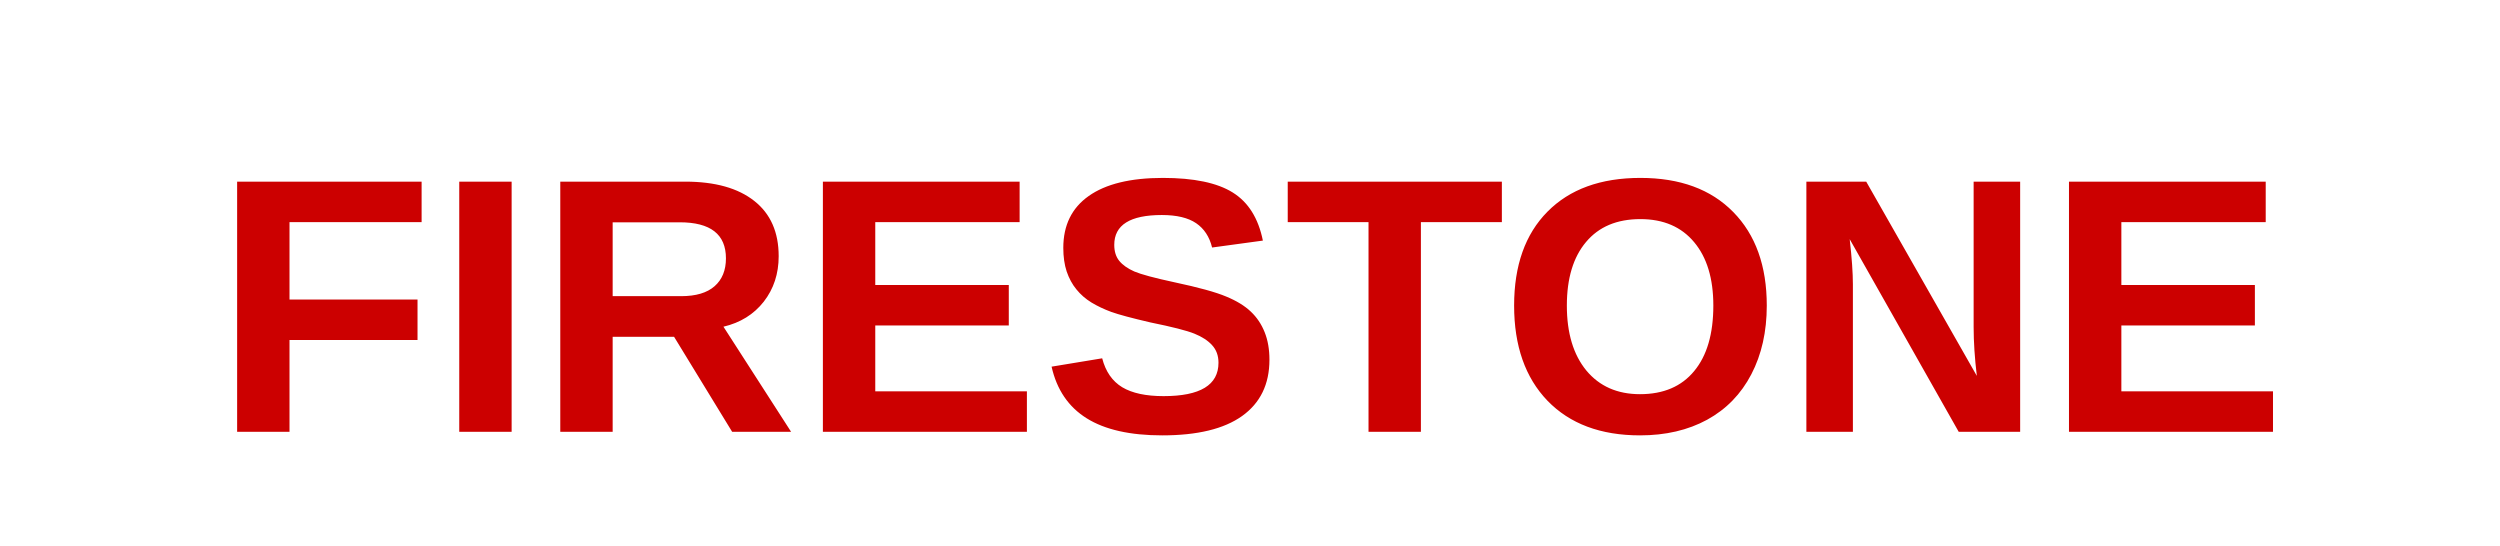
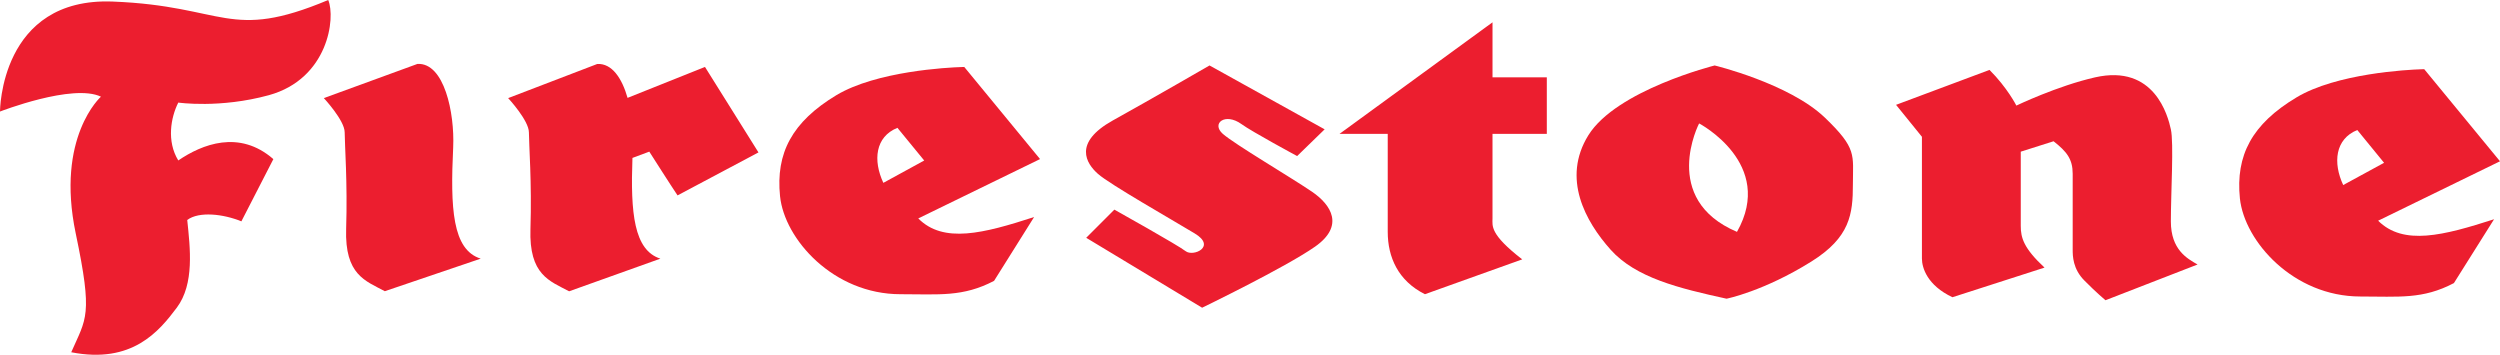
- <svg xmlns="http://www.w3.org/2000/svg" viewBox="0 0 220 48" role="img" aria-label="FIRESTONE">
-   <text x="110" y="38" text-anchor="middle" font-family="Arial Black, Arial, sans-serif" font-size="32" font-weight="700" fill="#cc0000">FIRESTONE</text>
+ <svg xmlns="http://www.w3.org/2000/svg" version="1.1" id="Layer_1" x="0px" y="0px" enable-background="new 0 0 250 44" xml:space="preserve" viewBox="5 4.97 240 34.06">
+   <g>
+     <path fill="#EC1E2F" d="M5,15.678C5,9.828,5,15.678,5,15.678S5,4.69,15.832,5.12C26.679,5.545,26.96,8.973,36.51,4.971   c0.727,1.719,0,7.561-5.697,9.136c-4.705,1.29-8.698,0.711-8.698,0.711c-0.719,1.426-1.133,3.708,0,5.556   c2.282-1.555,5.854-2.985,9.128-0.129l-3.071,5.975c-1.711-0.704-4.063-0.985-5.197-0.133c0.281,2.711,0.703,6.135-1,8.416   c-1.711,2.282-4.291,5.424-10.136,4.283c1.438-3.282,2.102-3.454,0.43-11.41c-1.938-9.261,2.422-13.125,2.422-13.125   C11.987,12.962,5,15.678,5,15.678" />
+     <path fill="#EC1E2F" d="M36.088,14.388l8.987-3.282c2.571-0.141,3.579,4.708,3.431,7.995c-0.281,5.846-0.086,9.848,2.642,10.699   l-9.206,3.126c-1.86-1-3.853-1.563-3.712-5.979c0.141-4.419-0.141-8.132-0.141-9.276C38.089,16.534,36.088,14.388,36.088,14.388" />
+     <path fill="#EC1E2F" d="M67.333,19.527c0,0,2.133,3.349,2.711,4.201l7.769-4.126l-5.135-8.206l-7.432,2.97   c-0.531-1.864-1.485-3.329-2.907-3.255l-8.557,3.278c0,0,1.993,2.146,1.993,3.291c0,1.137,0.289,4.841,0.148,9.269   c-0.148,4.423,1.852,4.994,3.712,5.986l8.761-3.134c-2.54-0.813-2.876-4.385-2.681-9.671L67.333,19.527z" />
+     <path fill="#EC1E2F" d="M93.154,25.939l11.691-5.698l-7.276-8.843c0,0-0.078,0-0.242,0.008h-0.165h0.165   c-1.352,0.039-8.175,0.395-12.027,2.696c-4.267,2.571-5.838,5.572-5.416,9.703c0.422,4.134,5.126,9.409,11.559,9.409   c3.696,0,5.986,0.289,8.987-1.281l3.845-6.128C99.429,27.377,95.568,28.377,93.154,25.939 M97.429,11.399h-0.016H97.429z    M97.515,11.399h-0.047H97.515z M89.801,22.524c-1-2.146-0.79-4.419,1.352-5.283l2.571,3.138L89.801,22.524z" />
+     <path fill="#EC1E2F" d="M233.301,26.158L245,20.453l-7.275-8.843c0,0-0.086,0-0.242,0.008c-0.063,0-0.118,0-0.173,0.008   c0.07-0.008,0.117-0.008,0.173-0.008c-1.345,0.04-8.175,0.395-12.021,2.704c-4.282,2.563-5.853,5.564-5.431,9.703   c0.438,4.126,5.142,9.409,11.559,9.409c3.704,0,5.994,0.289,8.987-1.289l3.853-6.127C239.576,27.58,235.731,28.58,233.301,26.158    M237.584,11.61c0,0-0.016,0-0.023,0.008C237.568,11.61,237.584,11.61,237.584,11.61 M237.67,11.61h-0.055H237.67z M229.948,22.735   c-1-2.138-0.781-4.419,1.352-5.283l2.571,3.146L229.948,22.735z" />
+     <path fill="#EC1E2F" d="M132.166,17.385l-2.641,2.567c0,0-4.354-2.345-5.346-3.071c-1.571-1.129-2.922-0.063-1.79,0.938   c1.141,1,6.455,4.126,8.565,5.557c1.853,1.266,3.134,3.282,0.289,5.274c-2.86,2.001-10.839,5.861-10.839,5.861l-11.128-6.713   l2.704-2.704c0,0,6.127,3.423,6.838,3.986c0.727,0.57,3.001-0.431,0.867-1.704c-2.141-1.297-8.143-4.708-9.276-5.709   c-1.133-1-2.422-2.993,1.43-5.138c3.853-2.138,9.276-5.275,9.276-5.275L132.166,17.385z" />
+     <path fill="#EC1E2F" d="M148.281,17.819h5.213v-5.428h-5.213V7.112l-14.685,10.707h4.626v9.409c0,2.431,1.001,4.705,3.572,5.986   l9.339-3.345c-3.134-2.423-2.853-3.212-2.853-3.931V17.819z" />
+     <path fill="#EC1E2F" d="M180.166,16.241c-3.431-3.263-10.558-4.986-10.558-4.986s-9.433,2.36-12.129,6.706   c-2.563,4.138-0.281,8.269,2.142,10.98c2.422,2.703,6.564,3.704,11.128,4.704c0,0,3.571-0.711,8.136-3.563   c3.728-2.329,3.993-4.564,3.993-7.42C182.878,19.812,183.3,19.242,180.166,16.241 M171.75,27.229   c-7.417-3.149-3.635-10.41-3.635-10.41S175.462,20.676,171.75,27.229" />
+     <path fill="#EC1E2F" d="M195.992,11.681l-8.972,3.353l2.485,3.067v11.691c0,0.867,0.5,2.571,2.93,3.712l8.839-2.845   c-2-1.86-2.281-2.86-2.281-4.001v-7.127l3.149-1c1.273,1,1.836,1.711,1.836,3.13v7.28c0,0.578,0,1.852,1.149,2.985   c1.141,1.156,2,1.867,2,1.867l8.839-3.431c-1-0.57-2.563-1.422-2.563-4.134c0-2.704,0.29-7.562,0-8.843   c-0.281-1.286-1.57-6.279-7.275-4.99c-3.618,0.821-7.557,2.712-7.557,2.712S197.711,13.396,195.992,11.681" />
+   </g>
</svg>
